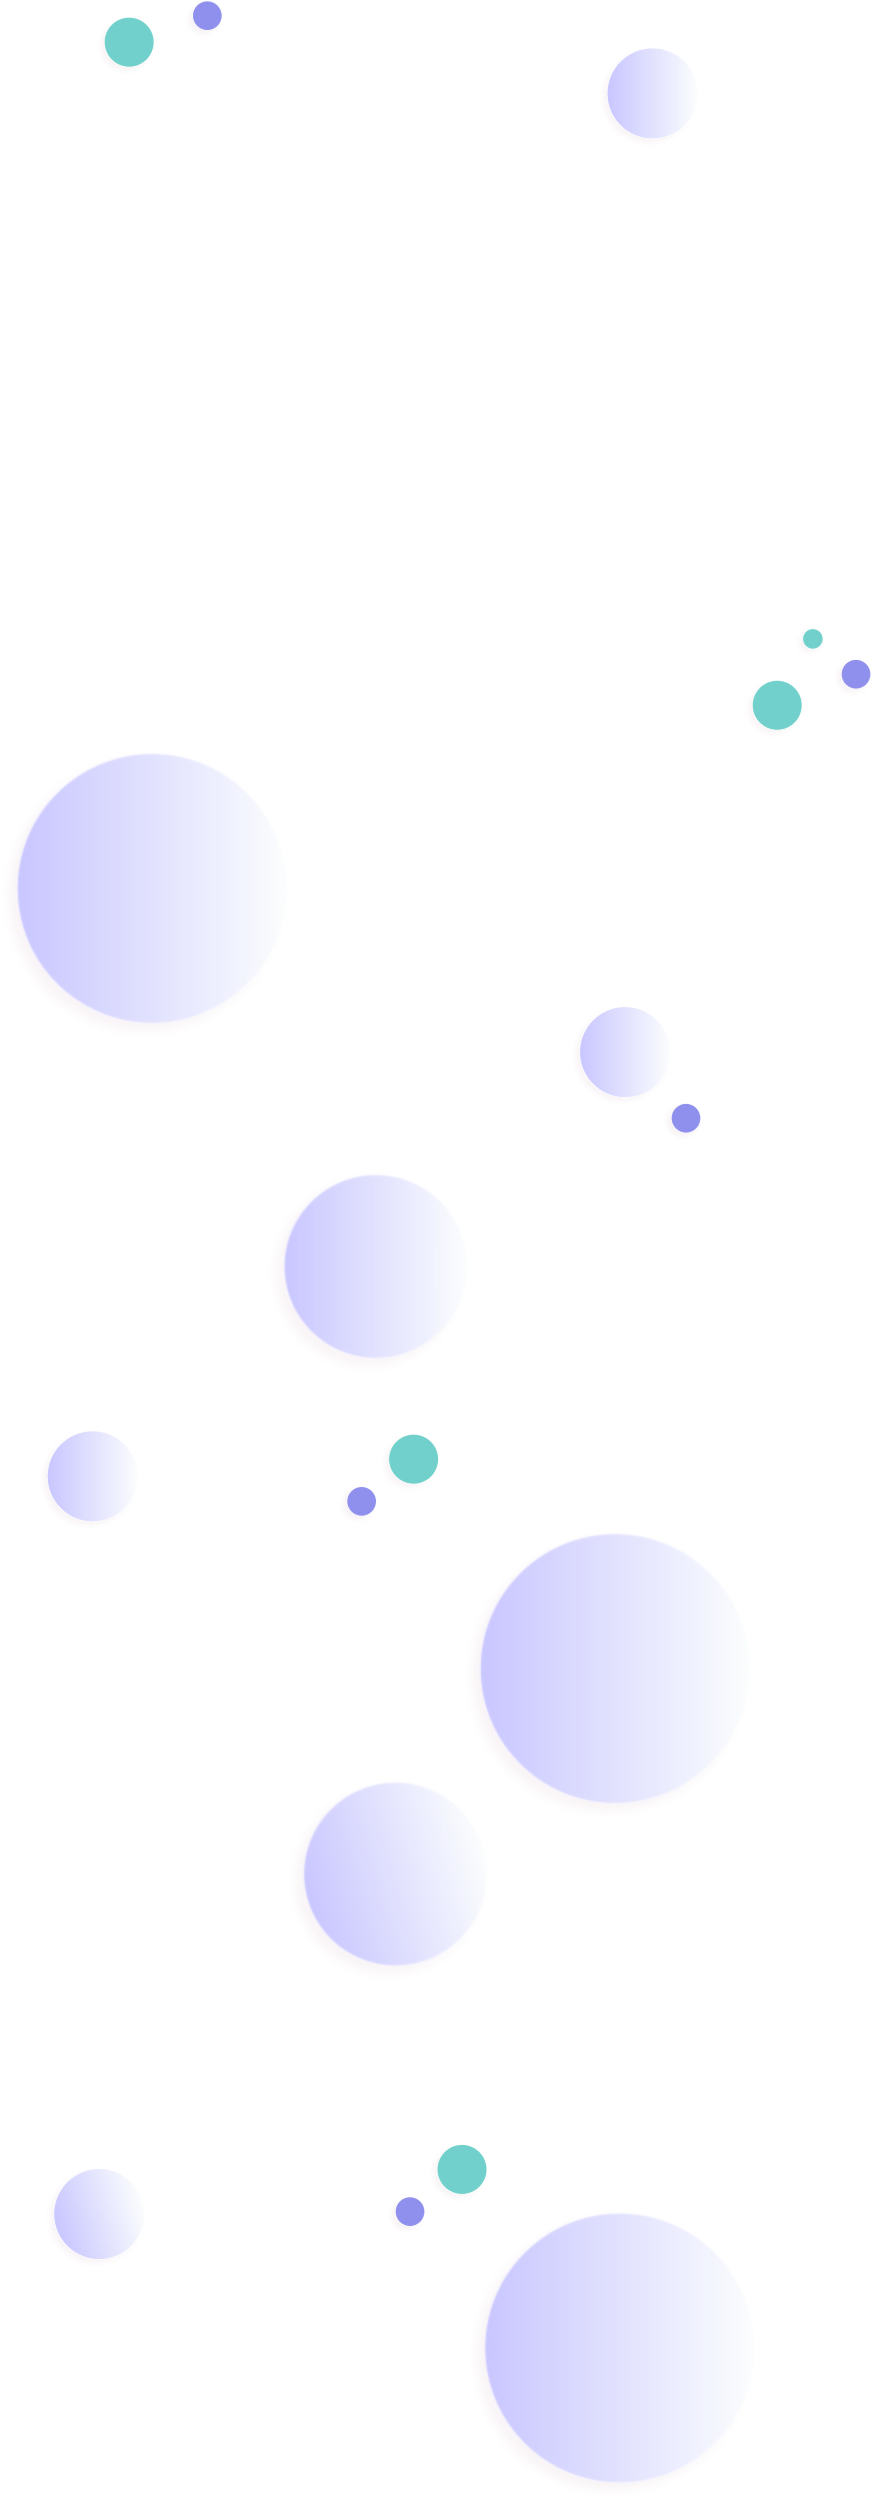
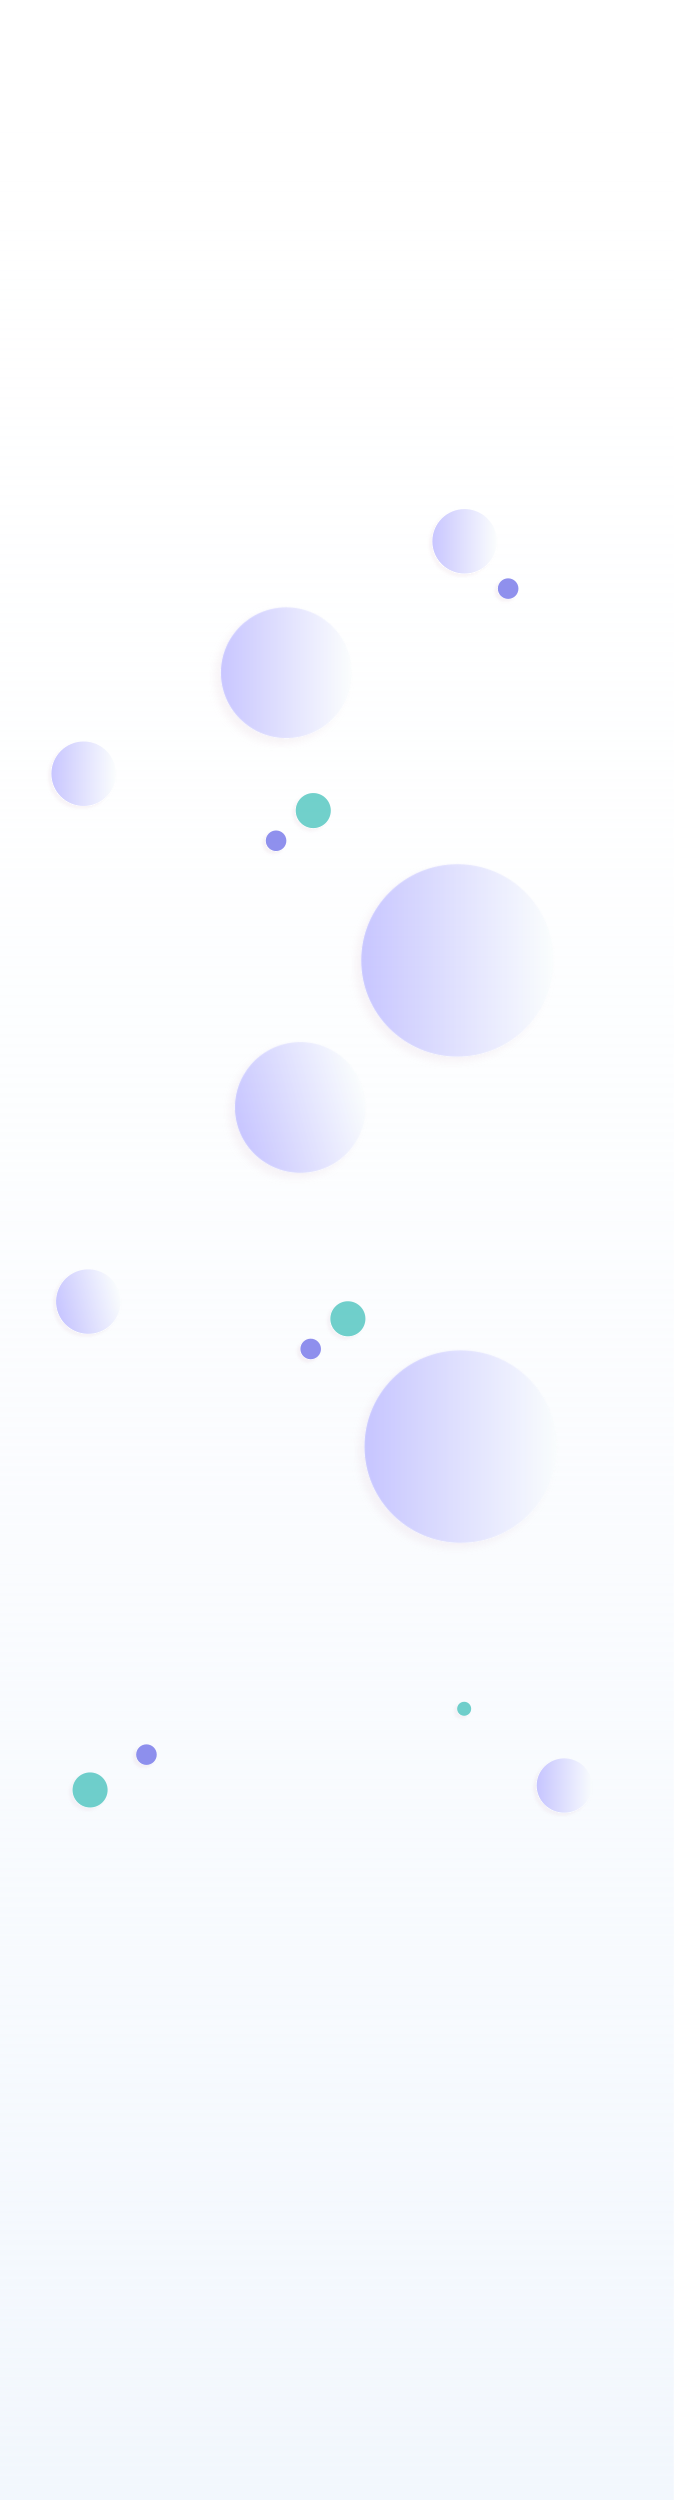
- <svg xmlns="http://www.w3.org/2000/svg" width="1333" height="3823" viewBox="0 0 1333 3823" fill="none">
+ <svg xmlns="http://www.w3.org/2000/svg" width="1440" height="5343" viewBox="0 0 1440 5343" fill="none">
+   <rect width="1440" height="5343" fill="url(#paint0_linear_11107_253678)" />
  <g opacity="0.6" filter="url(#filter0_df_11107_253678)">
-     <circle cx="947.612" cy="3590.61" r="205.612" transform="rotate(-90 947.612 3590.61)" fill="url(#paint0_linear_11107_253678)" />
+     <circle cx="984.612" cy="3091.61" r="205.612" transform="rotate(-90 984.612 3091.61)" fill="url(#paint1_linear_11107_253678)" />
  </g>
  <g opacity="0.7" filter="url(#filter1_df_11107_253678)">
-     <ellipse cx="627" cy="3382" rx="22" ry="22" transform="rotate(-90 627 3382)" fill="#6061E5" />
+     <ellipse cx="664" cy="2883" rx="22" ry="22" transform="rotate(-90 664 2883)" fill="#6061E5" />
  </g>
  <g opacity="0.6" filter="url(#filter2_df_11107_253678)">
-     <circle cx="151.735" cy="3385.74" r="68.897" transform="rotate(-105.419 151.735 3385.74)" fill="url(#paint1_linear_11107_253678)" />
+     <circle cx="188.735" cy="2781.74" r="68.897" transform="rotate(-105.419 188.735 2781.74)" fill="url(#paint2_linear_11107_253678)" />
  </g>
  <g opacity="0.6" filter="url(#filter3_df_11107_253678)">
-     <ellipse cx="706.5" cy="3317.5" rx="37.5" ry="37.5" transform="rotate(-90 706.5 3317.5)" fill="#13B1A8" />
+     <ellipse cx="743.5" cy="2818.5" rx="37.5" ry="37.5" transform="rotate(-90 743.5 2818.5)" fill="#13B1A8" />
  </g>
  <g opacity="0.6" filter="url(#filter4_df_11107_253678)">
-     <circle cx="574.834" cy="1936.71" r="139.715" transform="rotate(-90 574.834 1936.71)" fill="url(#paint2_linear_11107_253678)" />
+     <circle cx="611.834" cy="1437.71" r="139.715" transform="rotate(-90 611.834 1437.71)" fill="url(#paint3_linear_11107_253678)" />
  </g>
  <g opacity="0.6" filter="url(#filter5_df_11107_253678)">
-     <circle cx="940.612" cy="2551.61" r="205.612" transform="rotate(-90 940.612 2551.61)" fill="url(#paint3_linear_11107_253678)" />
-   </g>
-   <g opacity="0.6" filter="url(#filter6_df_11107_253678)">
-     <circle cx="232.612" cy="1358.61" r="205.612" transform="rotate(-90 232.612 1358.61)" fill="url(#paint4_linear_11107_253678)" />
+     <circle cx="977.612" cy="2052.61" r="205.612" transform="rotate(-90 977.612 2052.61)" fill="url(#paint4_linear_11107_253678)" />
+   </g>
+   <g opacity="0.7" filter="url(#filter6_df_11107_253678)">
+     <ellipse cx="590" cy="1796.88" rx="22" ry="22" transform="rotate(-90 590 1796.88)" fill="#6061E5" />
  </g>
  <g opacity="0.7" filter="url(#filter7_df_11107_253678)">
-     <ellipse cx="553" cy="2295.88" rx="22" ry="22" transform="rotate(-90 553 2295.88)" fill="#6061E5" />
-   </g>
-   <g opacity="0.7" filter="url(#filter8_df_11107_253678)">
-     <ellipse cx="1049" cy="1710" rx="22" ry="22" transform="rotate(-90 1049 1710)" fill="#6061E5" />
+     <ellipse cx="1086" cy="1258" rx="22" ry="22" transform="rotate(-90 1086 1258)" fill="#6061E5" />
+   </g>
+   <g opacity="0.6" filter="url(#filter8_df_11107_253678)">
+     <circle cx="178.736" cy="1653.62" r="68.897" transform="rotate(-90 178.736 1653.62)" fill="url(#paint5_linear_11107_253678)" />
  </g>
  <g opacity="0.6" filter="url(#filter9_df_11107_253678)">
-     <circle cx="141.736" cy="2257.62" r="68.897" transform="rotate(-90 141.736 2257.62)" fill="url(#paint5_linear_11107_253678)" />
+     <circle cx="641.833" cy="2366.83" r="139.715" transform="rotate(-105.419 641.833 2366.83)" fill="url(#paint6_linear_11107_253678)" />
  </g>
  <g opacity="0.6" filter="url(#filter10_df_11107_253678)">
-     <circle cx="604.833" cy="2865.83" r="139.715" transform="rotate(-105.419 604.833 2865.83)" fill="url(#paint6_linear_11107_253678)" />
+     <ellipse cx="669.5" cy="1732.38" rx="37.5" ry="37.5" transform="rotate(-90 669.5 1732.38)" fill="#13B1A8" />
  </g>
  <g opacity="0.6" filter="url(#filter11_df_11107_253678)">
-     <ellipse cx="632.5" cy="2231.38" rx="37.5" ry="37.5" transform="rotate(-90 632.5 2231.38)" fill="#13B1A8" />
+     <circle cx="992.897" cy="1156.9" r="68.897" transform="rotate(-90 992.897 1156.9)" fill="url(#paint7_linear_11107_253678)" />
  </g>
  <g opacity="0.7" filter="url(#filter12_df_11107_253678)">
-     <ellipse cx="317" cy="24" rx="22" ry="22" transform="rotate(-90 317 24)" fill="#6061E5" />
+     <ellipse cx="313" cy="3750" rx="22" ry="22" transform="rotate(-90 313 3750)" fill="#6061E5" />
  </g>
  <g opacity="0.6" filter="url(#filter13_df_11107_253678)">
-     <circle cx="997.897" cy="142.897" r="68.897" transform="rotate(-90 997.897 142.897)" fill="url(#paint7_linear_11107_253678)" />
+     <ellipse cx="192.5" cy="3825.5" rx="37.5" ry="37.5" transform="rotate(-90 192.5 3825.5)" fill="#13B1A8" />
  </g>
  <g opacity="0.6" filter="url(#filter14_df_11107_253678)">
-     <circle cx="955.897" cy="1608.9" r="68.897" transform="rotate(-90 955.897 1608.9)" fill="url(#paint8_linear_11107_253678)" />
+     <ellipse cx="1206" cy="3816" rx="58" ry="59" transform="rotate(-90 1206 3816)" fill="url(#paint8_linear_11107_253678)" />
  </g>
  <g opacity="0.6" filter="url(#filter15_df_11107_253678)">
-     <ellipse cx="197.5" cy="64.5" rx="37.5" ry="37.5" transform="rotate(-90 197.5 64.5)" fill="#13B1A8" />
-   </g>
-   <g opacity="0.7" filter="url(#filter16_df_11107_253678)">
-     <ellipse cx="1309" cy="1031" rx="22" ry="22" transform="rotate(-90 1309 1031)" fill="#6061E5" />
-   </g>
-   <g opacity="0.6" filter="url(#filter17_df_11107_253678)">
-     <ellipse cx="1188.5" cy="1078.5" rx="37.5" ry="37.5" transform="rotate(-90 1188.5 1078.5)" fill="#13B1A8" />
-   </g>
-   <g opacity="0.6" filter="url(#filter18_df_11107_253678)">
-     <ellipse cx="1243" cy="977" rx="15" ry="15" transform="rotate(-90 1243 977)" fill="#13B1A8" />
+     <ellipse cx="992" cy="3652" rx="15" ry="15" transform="rotate(-90 992 3652)" fill="#13B1A8" />
  </g>
  <defs>
-     <filter id="filter0_df_11107_253678" x="715" y="3381" width="442.223" height="441.223" filterUnits="userSpaceOnUse" color-interpolation-filters="sRGB">
-       <feFlood flood-opacity="0" result="BackgroundImageFix" />
-       <feColorMatrix in="SourceAlpha" type="matrix" values="0 0 0 0 0 0 0 0 0 0 0 0 0 0 0 0 0 0 127 0" result="hardAlpha" />
-       <feOffset dx="-12" dy="11" />
-       <feGaussianBlur stdDeviation="7.5" />
-       <feComposite in2="hardAlpha" operator="out" />
-       <feColorMatrix type="matrix" values="0 0 0 0 0.808 0 0 0 0 0.659 0 0 0 0 0.737 0 0 0 0.2 0" />
-       <feBlend mode="normal" in2="BackgroundImageFix" result="effect1_dropShadow_11107_253678" />
-       <feBlend mode="normal" in="SourceGraphic" in2="effect1_dropShadow_11107_253678" result="shape" />
-       <feGaussianBlur stdDeviation="2" result="effect2_foregroundBlur_11107_253678" />
-     </filter>
-     <filter id="filter1_df_11107_253678" x="591.686" y="3358.03" width="59.287" height="58.794" filterUnits="userSpaceOnUse" color-interpolation-filters="sRGB">
-       <feFlood flood-opacity="0" result="BackgroundImageFix" />
-       <feColorMatrix in="SourceAlpha" type="matrix" values="0 0 0 0 0 0 0 0 0 0 0 0 0 0 0 0 0 0 127 0" result="hardAlpha" />
-       <feOffset dx="-5.918" dy="5.424" />
-       <feGaussianBlur stdDeviation="3.698" />
-       <feComposite in2="hardAlpha" operator="out" />
-       <feColorMatrix type="matrix" values="0 0 0 0 0.808 0 0 0 0 0.659 0 0 0 0 0.737 0 0 0 0.2 0" />
-       <feBlend mode="normal" in2="BackgroundImageFix" result="effect1_dropShadow_11107_253678" />
-       <feBlend mode="normal" in="SourceGraphic" in2="effect1_dropShadow_11107_253678" result="shape" />
-       <feGaussianBlur stdDeviation="0.986" result="effect2_foregroundBlur_11107_253678" />
-     </filter>
-     <filter id="filter2_df_11107_253678" x="69.507" y="3314.85" width="153.116" height="152.622" filterUnits="userSpaceOnUse" color-interpolation-filters="sRGB">
-       <feFlood flood-opacity="0" result="BackgroundImageFix" />
-       <feColorMatrix in="SourceAlpha" type="matrix" values="0 0 0 0 0 0 0 0 0 0 0 0 0 0 0 0 0 0 127 0" result="hardAlpha" />
-       <feOffset dx="-5.918" dy="5.424" />
-       <feGaussianBlur stdDeviation="3.698" />
-       <feComposite in2="hardAlpha" operator="out" />
-       <feColorMatrix type="matrix" values="0 0 0 0 0.808 0 0 0 0 0.659 0 0 0 0 0.737 0 0 0 0.2 0" />
-       <feBlend mode="normal" in2="BackgroundImageFix" result="effect1_dropShadow_11107_253678" />
-       <feBlend mode="normal" in="SourceGraphic" in2="effect1_dropShadow_11107_253678" result="shape" />
-       <feGaussianBlur stdDeviation="0.986" result="effect2_foregroundBlur_11107_253678" />
-     </filter>
-     <filter id="filter3_df_11107_253678" x="655.686" y="3278.03" width="90.287" height="89.794" filterUnits="userSpaceOnUse" color-interpolation-filters="sRGB">
-       <feFlood flood-opacity="0" result="BackgroundImageFix" />
-       <feColorMatrix in="SourceAlpha" type="matrix" values="0 0 0 0 0 0 0 0 0 0 0 0 0 0 0 0 0 0 127 0" result="hardAlpha" />
-       <feOffset dx="-5.918" dy="5.424" />
-       <feGaussianBlur stdDeviation="3.698" />
-       <feComposite in2="hardAlpha" operator="out" />
-       <feColorMatrix type="matrix" values="0 0 0 0 0.808 0 0 0 0 0.659 0 0 0 0 0.737 0 0 0 0.2 0" />
-       <feBlend mode="normal" in2="BackgroundImageFix" result="effect1_dropShadow_11107_253678" />
-       <feBlend mode="normal" in="SourceGraphic" in2="effect1_dropShadow_11107_253678" result="shape" />
-       <feGaussianBlur stdDeviation="0.986" result="effect2_foregroundBlur_11107_253678" />
-     </filter>
-     <filter id="filter4_df_11107_253678" x="408.119" y="1793" width="310.43" height="309.43" filterUnits="userSpaceOnUse" color-interpolation-filters="sRGB">
-       <feFlood flood-opacity="0" result="BackgroundImageFix" />
-       <feColorMatrix in="SourceAlpha" type="matrix" values="0 0 0 0 0 0 0 0 0 0 0 0 0 0 0 0 0 0 127 0" result="hardAlpha" />
-       <feOffset dx="-12" dy="11" />
-       <feGaussianBlur stdDeviation="7.5" />
-       <feComposite in2="hardAlpha" operator="out" />
-       <feColorMatrix type="matrix" values="0 0 0 0 0.808 0 0 0 0 0.659 0 0 0 0 0.737 0 0 0 0.2 0" />
-       <feBlend mode="normal" in2="BackgroundImageFix" result="effect1_dropShadow_11107_253678" />
-       <feBlend mode="normal" in="SourceGraphic" in2="effect1_dropShadow_11107_253678" result="shape" />
-       <feGaussianBlur stdDeviation="2" result="effect2_foregroundBlur_11107_253678" />
-     </filter>
-     <filter id="filter5_df_11107_253678" x="708" y="2342" width="442.223" height="441.223" filterUnits="userSpaceOnUse" color-interpolation-filters="sRGB">
-       <feFlood flood-opacity="0" result="BackgroundImageFix" />
-       <feColorMatrix in="SourceAlpha" type="matrix" values="0 0 0 0 0 0 0 0 0 0 0 0 0 0 0 0 0 0 127 0" result="hardAlpha" />
-       <feOffset dx="-12" dy="11" />
-       <feGaussianBlur stdDeviation="7.5" />
-       <feComposite in2="hardAlpha" operator="out" />
-       <feColorMatrix type="matrix" values="0 0 0 0 0.808 0 0 0 0 0.659 0 0 0 0 0.737 0 0 0 0.2 0" />
-       <feBlend mode="normal" in2="BackgroundImageFix" result="effect1_dropShadow_11107_253678" />
-       <feBlend mode="normal" in="SourceGraphic" in2="effect1_dropShadow_11107_253678" result="shape" />
-       <feGaussianBlur stdDeviation="2" result="effect2_foregroundBlur_11107_253678" />
-     </filter>
-     <filter id="filter6_df_11107_253678" x="0" y="1149" width="442.223" height="441.223" filterUnits="userSpaceOnUse" color-interpolation-filters="sRGB">
-       <feFlood flood-opacity="0" result="BackgroundImageFix" />
-       <feColorMatrix in="SourceAlpha" type="matrix" values="0 0 0 0 0 0 0 0 0 0 0 0 0 0 0 0 0 0 127 0" result="hardAlpha" />
-       <feOffset dx="-12" dy="11" />
-       <feGaussianBlur stdDeviation="7.5" />
-       <feComposite in2="hardAlpha" operator="out" />
-       <feColorMatrix type="matrix" values="0 0 0 0 0.808 0 0 0 0 0.659 0 0 0 0 0.737 0 0 0 0.2 0" />
-       <feBlend mode="normal" in2="BackgroundImageFix" result="effect1_dropShadow_11107_253678" />
-       <feBlend mode="normal" in="SourceGraphic" in2="effect1_dropShadow_11107_253678" result="shape" />
-       <feGaussianBlur stdDeviation="2" result="effect2_foregroundBlur_11107_253678" />
-     </filter>
-     <filter id="filter7_df_11107_253678" x="517.686" y="2271.91" width="59.287" height="58.794" filterUnits="userSpaceOnUse" color-interpolation-filters="sRGB">
-       <feFlood flood-opacity="0" result="BackgroundImageFix" />
-       <feColorMatrix in="SourceAlpha" type="matrix" values="0 0 0 0 0 0 0 0 0 0 0 0 0 0 0 0 0 0 127 0" result="hardAlpha" />
-       <feOffset dx="-5.918" dy="5.424" />
-       <feGaussianBlur stdDeviation="3.698" />
-       <feComposite in2="hardAlpha" operator="out" />
-       <feColorMatrix type="matrix" values="0 0 0 0 0.808 0 0 0 0 0.659 0 0 0 0 0.737 0 0 0 0.2 0" />
-       <feBlend mode="normal" in2="BackgroundImageFix" result="effect1_dropShadow_11107_253678" />
-       <feBlend mode="normal" in="SourceGraphic" in2="effect1_dropShadow_11107_253678" result="shape" />
-       <feGaussianBlur stdDeviation="0.986" result="effect2_foregroundBlur_11107_253678" />
-     </filter>
-     <filter id="filter8_df_11107_253678" x="1013.69" y="1686.03" width="59.287" height="58.794" filterUnits="userSpaceOnUse" color-interpolation-filters="sRGB">
-       <feFlood flood-opacity="0" result="BackgroundImageFix" />
-       <feColorMatrix in="SourceAlpha" type="matrix" values="0 0 0 0 0 0 0 0 0 0 0 0 0 0 0 0 0 0 127 0" result="hardAlpha" />
-       <feOffset dx="-5.918" dy="5.424" />
-       <feGaussianBlur stdDeviation="3.698" />
-       <feComposite in2="hardAlpha" operator="out" />
-       <feColorMatrix type="matrix" values="0 0 0 0 0.808 0 0 0 0 0.659 0 0 0 0 0.737 0 0 0 0.2 0" />
-       <feBlend mode="normal" in2="BackgroundImageFix" result="effect1_dropShadow_11107_253678" />
-       <feBlend mode="normal" in="SourceGraphic" in2="effect1_dropShadow_11107_253678" result="shape" />
-       <feGaussianBlur stdDeviation="0.986" result="effect2_foregroundBlur_11107_253678" />
-     </filter>
-     <filter id="filter9_df_11107_253678" x="59.525" y="2186.75" width="153.081" height="152.588" filterUnits="userSpaceOnUse" color-interpolation-filters="sRGB">
-       <feFlood flood-opacity="0" result="BackgroundImageFix" />
-       <feColorMatrix in="SourceAlpha" type="matrix" values="0 0 0 0 0 0 0 0 0 0 0 0 0 0 0 0 0 0 127 0" result="hardAlpha" />
-       <feOffset dx="-5.918" dy="5.424" />
-       <feGaussianBlur stdDeviation="3.698" />
-       <feComposite in2="hardAlpha" operator="out" />
-       <feColorMatrix type="matrix" values="0 0 0 0 0.808 0 0 0 0 0.659 0 0 0 0 0.737 0 0 0 0.2 0" />
-       <feBlend mode="normal" in2="BackgroundImageFix" result="effect1_dropShadow_11107_253678" />
-       <feBlend mode="normal" in="SourceGraphic" in2="effect1_dropShadow_11107_253678" result="shape" />
-       <feGaussianBlur stdDeviation="0.986" result="effect2_foregroundBlur_11107_253678" />
-     </filter>
-     <filter id="filter10_df_11107_253678" x="438.083" y="2722.08" width="310.5" height="309.5" filterUnits="userSpaceOnUse" color-interpolation-filters="sRGB">
-       <feFlood flood-opacity="0" result="BackgroundImageFix" />
-       <feColorMatrix in="SourceAlpha" type="matrix" values="0 0 0 0 0 0 0 0 0 0 0 0 0 0 0 0 0 0 127 0" result="hardAlpha" />
-       <feOffset dx="-12" dy="11" />
-       <feGaussianBlur stdDeviation="7.5" />
-       <feComposite in2="hardAlpha" operator="out" />
-       <feColorMatrix type="matrix" values="0 0 0 0 0.808 0 0 0 0 0.659 0 0 0 0 0.737 0 0 0 0.2 0" />
-       <feBlend mode="normal" in2="BackgroundImageFix" result="effect1_dropShadow_11107_253678" />
-       <feBlend mode="normal" in="SourceGraphic" in2="effect1_dropShadow_11107_253678" result="shape" />
-       <feGaussianBlur stdDeviation="2" result="effect2_foregroundBlur_11107_253678" />
-     </filter>
-     <filter id="filter11_df_11107_253678" x="581.686" y="2191.91" width="90.287" height="89.794" filterUnits="userSpaceOnUse" color-interpolation-filters="sRGB">
-       <feFlood flood-opacity="0" result="BackgroundImageFix" />
-       <feColorMatrix in="SourceAlpha" type="matrix" values="0 0 0 0 0 0 0 0 0 0 0 0 0 0 0 0 0 0 127 0" result="hardAlpha" />
-       <feOffset dx="-5.918" dy="5.424" />
-       <feGaussianBlur stdDeviation="3.698" />
-       <feComposite in2="hardAlpha" operator="out" />
-       <feColorMatrix type="matrix" values="0 0 0 0 0.808 0 0 0 0 0.659 0 0 0 0 0.737 0 0 0 0.2 0" />
-       <feBlend mode="normal" in2="BackgroundImageFix" result="effect1_dropShadow_11107_253678" />
-       <feBlend mode="normal" in="SourceGraphic" in2="effect1_dropShadow_11107_253678" result="shape" />
-       <feGaussianBlur stdDeviation="0.986" result="effect2_foregroundBlur_11107_253678" />
-     </filter>
-     <filter id="filter12_df_11107_253678" x="281.686" y="0.027" width="59.287" height="58.794" filterUnits="userSpaceOnUse" color-interpolation-filters="sRGB">
-       <feFlood flood-opacity="0" result="BackgroundImageFix" />
-       <feColorMatrix in="SourceAlpha" type="matrix" values="0 0 0 0 0 0 0 0 0 0 0 0 0 0 0 0 0 0 127 0" result="hardAlpha" />
-       <feOffset dx="-5.918" dy="5.424" />
-       <feGaussianBlur stdDeviation="3.698" />
-       <feComposite in2="hardAlpha" operator="out" />
-       <feColorMatrix type="matrix" values="0 0 0 0 0.808 0 0 0 0 0.659 0 0 0 0 0.737 0 0 0 0.2 0" />
-       <feBlend mode="normal" in2="BackgroundImageFix" result="effect1_dropShadow_11107_253678" />
-       <feBlend mode="normal" in="SourceGraphic" in2="effect1_dropShadow_11107_253678" result="shape" />
-       <feGaussianBlur stdDeviation="0.986" result="effect2_foregroundBlur_11107_253678" />
-     </filter>
-     <filter id="filter13_df_11107_253678" x="915.686" y="72.028" width="153.081" height="152.588" filterUnits="userSpaceOnUse" color-interpolation-filters="sRGB">
-       <feFlood flood-opacity="0" result="BackgroundImageFix" />
-       <feColorMatrix in="SourceAlpha" type="matrix" values="0 0 0 0 0 0 0 0 0 0 0 0 0 0 0 0 0 0 127 0" result="hardAlpha" />
-       <feOffset dx="-5.918" dy="5.424" />
-       <feGaussianBlur stdDeviation="3.698" />
-       <feComposite in2="hardAlpha" operator="out" />
-       <feColorMatrix type="matrix" values="0 0 0 0 0.808 0 0 0 0 0.659 0 0 0 0 0.737 0 0 0 0.2 0" />
-       <feBlend mode="normal" in2="BackgroundImageFix" result="effect1_dropShadow_11107_253678" />
-       <feBlend mode="normal" in="SourceGraphic" in2="effect1_dropShadow_11107_253678" result="shape" />
-       <feGaussianBlur stdDeviation="0.986" result="effect2_foregroundBlur_11107_253678" />
-     </filter>
-     <filter id="filter14_df_11107_253678" x="873.686" y="1538.03" width="153.081" height="152.588" filterUnits="userSpaceOnUse" color-interpolation-filters="sRGB">
-       <feFlood flood-opacity="0" result="BackgroundImageFix" />
-       <feColorMatrix in="SourceAlpha" type="matrix" values="0 0 0 0 0 0 0 0 0 0 0 0 0 0 0 0 0 0 127 0" result="hardAlpha" />
-       <feOffset dx="-5.918" dy="5.424" />
-       <feGaussianBlur stdDeviation="3.698" />
-       <feComposite in2="hardAlpha" operator="out" />
-       <feColorMatrix type="matrix" values="0 0 0 0 0.808 0 0 0 0 0.659 0 0 0 0 0.737 0 0 0 0.2 0" />
-       <feBlend mode="normal" in2="BackgroundImageFix" result="effect1_dropShadow_11107_253678" />
-       <feBlend mode="normal" in="SourceGraphic" in2="effect1_dropShadow_11107_253678" result="shape" />
-       <feGaussianBlur stdDeviation="0.986" result="effect2_foregroundBlur_11107_253678" />
-     </filter>
-     <filter id="filter15_df_11107_253678" x="146.686" y="25.027" width="90.287" height="89.794" filterUnits="userSpaceOnUse" color-interpolation-filters="sRGB">
-       <feFlood flood-opacity="0" result="BackgroundImageFix" />
-       <feColorMatrix in="SourceAlpha" type="matrix" values="0 0 0 0 0 0 0 0 0 0 0 0 0 0 0 0 0 0 127 0" result="hardAlpha" />
-       <feOffset dx="-5.918" dy="5.424" />
-       <feGaussianBlur stdDeviation="3.698" />
-       <feComposite in2="hardAlpha" operator="out" />
-       <feColorMatrix type="matrix" values="0 0 0 0 0.808 0 0 0 0 0.659 0 0 0 0 0.737 0 0 0 0.2 0" />
-       <feBlend mode="normal" in2="BackgroundImageFix" result="effect1_dropShadow_11107_253678" />
-       <feBlend mode="normal" in="SourceGraphic" in2="effect1_dropShadow_11107_253678" result="shape" />
-       <feGaussianBlur stdDeviation="0.986" result="effect2_foregroundBlur_11107_253678" />
-     </filter>
-     <filter id="filter16_df_11107_253678" x="1273.69" y="1007.03" width="59.287" height="58.794" filterUnits="userSpaceOnUse" color-interpolation-filters="sRGB">
-       <feFlood flood-opacity="0" result="BackgroundImageFix" />
-       <feColorMatrix in="SourceAlpha" type="matrix" values="0 0 0 0 0 0 0 0 0 0 0 0 0 0 0 0 0 0 127 0" result="hardAlpha" />
-       <feOffset dx="-5.918" dy="5.424" />
-       <feGaussianBlur stdDeviation="3.698" />
-       <feComposite in2="hardAlpha" operator="out" />
-       <feColorMatrix type="matrix" values="0 0 0 0 0.808 0 0 0 0 0.659 0 0 0 0 0.737 0 0 0 0.2 0" />
-       <feBlend mode="normal" in2="BackgroundImageFix" result="effect1_dropShadow_11107_253678" />
-       <feBlend mode="normal" in="SourceGraphic" in2="effect1_dropShadow_11107_253678" result="shape" />
-       <feGaussianBlur stdDeviation="0.986" result="effect2_foregroundBlur_11107_253678" />
-     </filter>
-     <filter id="filter17_df_11107_253678" x="1137.69" y="1039.03" width="90.287" height="89.794" filterUnits="userSpaceOnUse" color-interpolation-filters="sRGB">
-       <feFlood flood-opacity="0" result="BackgroundImageFix" />
-       <feColorMatrix in="SourceAlpha" type="matrix" values="0 0 0 0 0 0 0 0 0 0 0 0 0 0 0 0 0 0 127 0" result="hardAlpha" />
-       <feOffset dx="-5.918" dy="5.424" />
-       <feGaussianBlur stdDeviation="3.698" />
-       <feComposite in2="hardAlpha" operator="out" />
-       <feColorMatrix type="matrix" values="0 0 0 0 0.808 0 0 0 0 0.659 0 0 0 0 0.737 0 0 0 0.2 0" />
-       <feBlend mode="normal" in2="BackgroundImageFix" result="effect1_dropShadow_11107_253678" />
-       <feBlend mode="normal" in="SourceGraphic" in2="effect1_dropShadow_11107_253678" result="shape" />
-       <feGaussianBlur stdDeviation="0.986" result="effect2_foregroundBlur_11107_253678" />
-     </filter>
-     <filter id="filter18_df_11107_253678" x="1214.69" y="960.027" width="45.287" height="44.794" filterUnits="userSpaceOnUse" color-interpolation-filters="sRGB">
-       <feFlood flood-opacity="0" result="BackgroundImageFix" />
-       <feColorMatrix in="SourceAlpha" type="matrix" values="0 0 0 0 0 0 0 0 0 0 0 0 0 0 0 0 0 0 127 0" result="hardAlpha" />
-       <feOffset dx="-5.918" dy="5.424" />
-       <feGaussianBlur stdDeviation="3.698" />
-       <feComposite in2="hardAlpha" operator="out" />
-       <feColorMatrix type="matrix" values="0 0 0 0 0.808 0 0 0 0 0.659 0 0 0 0 0.737 0 0 0 0.2 0" />
-       <feBlend mode="normal" in2="BackgroundImageFix" result="effect1_dropShadow_11107_253678" />
-       <feBlend mode="normal" in="SourceGraphic" in2="effect1_dropShadow_11107_253678" result="shape" />
-       <feGaussianBlur stdDeviation="0.986" result="effect2_foregroundBlur_11107_253678" />
-     </filter>
-     <linearGradient id="paint0_linear_11107_253678" x1="947.612" y1="3385" x2="947.612" y2="3796.22" gradientUnits="userSpaceOnUse">
-       <stop stop-color="#A4A0FF" />
-       <stop offset="1" stop-color="#F8FCFC" />
-     </linearGradient>
-     <linearGradient id="paint1_linear_11107_253678" x1="151.735" y1="3316.84" x2="151.735" y2="3454.63" gradientUnits="userSpaceOnUse">
-       <stop stop-color="#A4A0FF" />
-       <stop offset="1" stop-color="#F8FCFC" />
-     </linearGradient>
-     <linearGradient id="paint2_linear_11107_253678" x1="574.834" y1="1797" x2="574.834" y2="2076.43" gradientUnits="userSpaceOnUse">
-       <stop stop-color="#A4A0FF" />
-       <stop offset="1" stop-color="#F8FCFC" />
-     </linearGradient>
-     <linearGradient id="paint3_linear_11107_253678" x1="940.612" y1="2346" x2="940.612" y2="2757.22" gradientUnits="userSpaceOnUse">
-       <stop stop-color="#A4A0FF" />
-       <stop offset="1" stop-color="#F8FCFC" />
-     </linearGradient>
-     <linearGradient id="paint4_linear_11107_253678" x1="232.612" y1="1153" x2="232.612" y2="1564.22" gradientUnits="userSpaceOnUse">
-       <stop stop-color="#A4A0FF" />
-       <stop offset="1" stop-color="#F8FCFC" />
-     </linearGradient>
-     <linearGradient id="paint5_linear_11107_253678" x1="141.736" y1="2188.72" x2="141.736" y2="2326.51" gradientUnits="userSpaceOnUse">
-       <stop stop-color="#A4A0FF" />
-       <stop offset="1" stop-color="#F8FCFC" />
-     </linearGradient>
-     <linearGradient id="paint6_linear_11107_253678" x1="604.833" y1="2726.12" x2="604.833" y2="3005.55" gradientUnits="userSpaceOnUse">
-       <stop stop-color="#A4A0FF" />
-       <stop offset="1" stop-color="#F8FCFC" />
-     </linearGradient>
-     <linearGradient id="paint7_linear_11107_253678" x1="997.897" y1="74" x2="997.897" y2="211.794" gradientUnits="userSpaceOnUse">
-       <stop stop-color="#A4A0FF" />
-       <stop offset="1" stop-color="#F8FCFC" />
-     </linearGradient>
-     <linearGradient id="paint8_linear_11107_253678" x1="955.897" y1="1540" x2="955.897" y2="1677.79" gradientUnits="userSpaceOnUse">
+     <filter id="filter0_df_11107_253678" x="752" y="2882" width="442.223" height="441.223" filterUnits="userSpaceOnUse" color-interpolation-filters="sRGB">
+       <feFlood flood-opacity="0" result="BackgroundImageFix" />
+       <feColorMatrix in="SourceAlpha" type="matrix" values="0 0 0 0 0 0 0 0 0 0 0 0 0 0 0 0 0 0 127 0" result="hardAlpha" />
+       <feOffset dx="-12" dy="11" />
+       <feGaussianBlur stdDeviation="7.5" />
+       <feComposite in2="hardAlpha" operator="out" />
+       <feColorMatrix type="matrix" values="0 0 0 0 0.808 0 0 0 0 0.659 0 0 0 0 0.737 0 0 0 0.2 0" />
+       <feBlend mode="normal" in2="BackgroundImageFix" result="effect1_dropShadow_11107_253678" />
+       <feBlend mode="normal" in="SourceGraphic" in2="effect1_dropShadow_11107_253678" result="shape" />
+       <feGaussianBlur stdDeviation="2" result="effect2_foregroundBlur_11107_253678" />
+     </filter>
+     <filter id="filter1_df_11107_253678" x="628.686" y="2859.03" width="59.287" height="58.794" filterUnits="userSpaceOnUse" color-interpolation-filters="sRGB">
+       <feFlood flood-opacity="0" result="BackgroundImageFix" />
+       <feColorMatrix in="SourceAlpha" type="matrix" values="0 0 0 0 0 0 0 0 0 0 0 0 0 0 0 0 0 0 127 0" result="hardAlpha" />
+       <feOffset dx="-5.918" dy="5.424" />
+       <feGaussianBlur stdDeviation="3.698" />
+       <feComposite in2="hardAlpha" operator="out" />
+       <feColorMatrix type="matrix" values="0 0 0 0 0.808 0 0 0 0 0.659 0 0 0 0 0.737 0 0 0 0.2 0" />
+       <feBlend mode="normal" in2="BackgroundImageFix" result="effect1_dropShadow_11107_253678" />
+       <feBlend mode="normal" in="SourceGraphic" in2="effect1_dropShadow_11107_253678" result="shape" />
+       <feGaussianBlur stdDeviation="0.986" result="effect2_foregroundBlur_11107_253678" />
+     </filter>
+     <filter id="filter2_df_11107_253678" x="106.507" y="2710.85" width="153.116" height="152.623" filterUnits="userSpaceOnUse" color-interpolation-filters="sRGB">
+       <feFlood flood-opacity="0" result="BackgroundImageFix" />
+       <feColorMatrix in="SourceAlpha" type="matrix" values="0 0 0 0 0 0 0 0 0 0 0 0 0 0 0 0 0 0 127 0" result="hardAlpha" />
+       <feOffset dx="-5.918" dy="5.424" />
+       <feGaussianBlur stdDeviation="3.698" />
+       <feComposite in2="hardAlpha" operator="out" />
+       <feColorMatrix type="matrix" values="0 0 0 0 0.808 0 0 0 0 0.659 0 0 0 0 0.737 0 0 0 0.2 0" />
+       <feBlend mode="normal" in2="BackgroundImageFix" result="effect1_dropShadow_11107_253678" />
+       <feBlend mode="normal" in="SourceGraphic" in2="effect1_dropShadow_11107_253678" result="shape" />
+       <feGaussianBlur stdDeviation="0.986" result="effect2_foregroundBlur_11107_253678" />
+     </filter>
+     <filter id="filter3_df_11107_253678" x="692.686" y="2779.03" width="90.287" height="89.794" filterUnits="userSpaceOnUse" color-interpolation-filters="sRGB">
+       <feFlood flood-opacity="0" result="BackgroundImageFix" />
+       <feColorMatrix in="SourceAlpha" type="matrix" values="0 0 0 0 0 0 0 0 0 0 0 0 0 0 0 0 0 0 127 0" result="hardAlpha" />
+       <feOffset dx="-5.918" dy="5.424" />
+       <feGaussianBlur stdDeviation="3.698" />
+       <feComposite in2="hardAlpha" operator="out" />
+       <feColorMatrix type="matrix" values="0 0 0 0 0.808 0 0 0 0 0.659 0 0 0 0 0.737 0 0 0 0.2 0" />
+       <feBlend mode="normal" in2="BackgroundImageFix" result="effect1_dropShadow_11107_253678" />
+       <feBlend mode="normal" in="SourceGraphic" in2="effect1_dropShadow_11107_253678" result="shape" />
+       <feGaussianBlur stdDeviation="0.986" result="effect2_foregroundBlur_11107_253678" />
+     </filter>
+     <filter id="filter4_df_11107_253678" x="445.119" y="1294" width="310.43" height="309.43" filterUnits="userSpaceOnUse" color-interpolation-filters="sRGB">
+       <feFlood flood-opacity="0" result="BackgroundImageFix" />
+       <feColorMatrix in="SourceAlpha" type="matrix" values="0 0 0 0 0 0 0 0 0 0 0 0 0 0 0 0 0 0 127 0" result="hardAlpha" />
+       <feOffset dx="-12" dy="11" />
+       <feGaussianBlur stdDeviation="7.5" />
+       <feComposite in2="hardAlpha" operator="out" />
+       <feColorMatrix type="matrix" values="0 0 0 0 0.808 0 0 0 0 0.659 0 0 0 0 0.737 0 0 0 0.2 0" />
+       <feBlend mode="normal" in2="BackgroundImageFix" result="effect1_dropShadow_11107_253678" />
+       <feBlend mode="normal" in="SourceGraphic" in2="effect1_dropShadow_11107_253678" result="shape" />
+       <feGaussianBlur stdDeviation="2" result="effect2_foregroundBlur_11107_253678" />
+     </filter>
+     <filter id="filter5_df_11107_253678" x="745" y="1843" width="442.223" height="441.223" filterUnits="userSpaceOnUse" color-interpolation-filters="sRGB">
+       <feFlood flood-opacity="0" result="BackgroundImageFix" />
+       <feColorMatrix in="SourceAlpha" type="matrix" values="0 0 0 0 0 0 0 0 0 0 0 0 0 0 0 0 0 0 127 0" result="hardAlpha" />
+       <feOffset dx="-12" dy="11" />
+       <feGaussianBlur stdDeviation="7.5" />
+       <feComposite in2="hardAlpha" operator="out" />
+       <feColorMatrix type="matrix" values="0 0 0 0 0.808 0 0 0 0 0.659 0 0 0 0 0.737 0 0 0 0.2 0" />
+       <feBlend mode="normal" in2="BackgroundImageFix" result="effect1_dropShadow_11107_253678" />
+       <feBlend mode="normal" in="SourceGraphic" in2="effect1_dropShadow_11107_253678" result="shape" />
+       <feGaussianBlur stdDeviation="2" result="effect2_foregroundBlur_11107_253678" />
+     </filter>
+     <filter id="filter6_df_11107_253678" x="554.686" y="1772.91" width="59.287" height="58.794" filterUnits="userSpaceOnUse" color-interpolation-filters="sRGB">
+       <feFlood flood-opacity="0" result="BackgroundImageFix" />
+       <feColorMatrix in="SourceAlpha" type="matrix" values="0 0 0 0 0 0 0 0 0 0 0 0 0 0 0 0 0 0 127 0" result="hardAlpha" />
+       <feOffset dx="-5.918" dy="5.424" />
+       <feGaussianBlur stdDeviation="3.698" />
+       <feComposite in2="hardAlpha" operator="out" />
+       <feColorMatrix type="matrix" values="0 0 0 0 0.808 0 0 0 0 0.659 0 0 0 0 0.737 0 0 0 0.2 0" />
+       <feBlend mode="normal" in2="BackgroundImageFix" result="effect1_dropShadow_11107_253678" />
+       <feBlend mode="normal" in="SourceGraphic" in2="effect1_dropShadow_11107_253678" result="shape" />
+       <feGaussianBlur stdDeviation="0.986" result="effect2_foregroundBlur_11107_253678" />
+     </filter>
+     <filter id="filter7_df_11107_253678" x="1050.69" y="1234.03" width="59.287" height="58.794" filterUnits="userSpaceOnUse" color-interpolation-filters="sRGB">
+       <feFlood flood-opacity="0" result="BackgroundImageFix" />
+       <feColorMatrix in="SourceAlpha" type="matrix" values="0 0 0 0 0 0 0 0 0 0 0 0 0 0 0 0 0 0 127 0" result="hardAlpha" />
+       <feOffset dx="-5.918" dy="5.424" />
+       <feGaussianBlur stdDeviation="3.698" />
+       <feComposite in2="hardAlpha" operator="out" />
+       <feColorMatrix type="matrix" values="0 0 0 0 0.808 0 0 0 0 0.659 0 0 0 0 0.737 0 0 0 0.2 0" />
+       <feBlend mode="normal" in2="BackgroundImageFix" result="effect1_dropShadow_11107_253678" />
+       <feBlend mode="normal" in="SourceGraphic" in2="effect1_dropShadow_11107_253678" result="shape" />
+       <feGaussianBlur stdDeviation="0.986" result="effect2_foregroundBlur_11107_253678" />
+     </filter>
+     <filter id="filter8_df_11107_253678" x="96.525" y="1582.75" width="153.081" height="152.588" filterUnits="userSpaceOnUse" color-interpolation-filters="sRGB">
+       <feFlood flood-opacity="0" result="BackgroundImageFix" />
+       <feColorMatrix in="SourceAlpha" type="matrix" values="0 0 0 0 0 0 0 0 0 0 0 0 0 0 0 0 0 0 127 0" result="hardAlpha" />
+       <feOffset dx="-5.918" dy="5.424" />
+       <feGaussianBlur stdDeviation="3.698" />
+       <feComposite in2="hardAlpha" operator="out" />
+       <feColorMatrix type="matrix" values="0 0 0 0 0.808 0 0 0 0 0.659 0 0 0 0 0.737 0 0 0 0.2 0" />
+       <feBlend mode="normal" in2="BackgroundImageFix" result="effect1_dropShadow_11107_253678" />
+       <feBlend mode="normal" in="SourceGraphic" in2="effect1_dropShadow_11107_253678" result="shape" />
+       <feGaussianBlur stdDeviation="0.986" result="effect2_foregroundBlur_11107_253678" />
+     </filter>
+     <filter id="filter9_df_11107_253678" x="475.083" y="2223.08" width="310.5" height="309.5" filterUnits="userSpaceOnUse" color-interpolation-filters="sRGB">
+       <feFlood flood-opacity="0" result="BackgroundImageFix" />
+       <feColorMatrix in="SourceAlpha" type="matrix" values="0 0 0 0 0 0 0 0 0 0 0 0 0 0 0 0 0 0 127 0" result="hardAlpha" />
+       <feOffset dx="-12" dy="11" />
+       <feGaussianBlur stdDeviation="7.5" />
+       <feComposite in2="hardAlpha" operator="out" />
+       <feColorMatrix type="matrix" values="0 0 0 0 0.808 0 0 0 0 0.659 0 0 0 0 0.737 0 0 0 0.2 0" />
+       <feBlend mode="normal" in2="BackgroundImageFix" result="effect1_dropShadow_11107_253678" />
+       <feBlend mode="normal" in="SourceGraphic" in2="effect1_dropShadow_11107_253678" result="shape" />
+       <feGaussianBlur stdDeviation="2" result="effect2_foregroundBlur_11107_253678" />
+     </filter>
+     <filter id="filter10_df_11107_253678" x="618.686" y="1692.91" width="90.287" height="89.794" filterUnits="userSpaceOnUse" color-interpolation-filters="sRGB">
+       <feFlood flood-opacity="0" result="BackgroundImageFix" />
+       <feColorMatrix in="SourceAlpha" type="matrix" values="0 0 0 0 0 0 0 0 0 0 0 0 0 0 0 0 0 0 127 0" result="hardAlpha" />
+       <feOffset dx="-5.918" dy="5.424" />
+       <feGaussianBlur stdDeviation="3.698" />
+       <feComposite in2="hardAlpha" operator="out" />
+       <feColorMatrix type="matrix" values="0 0 0 0 0.808 0 0 0 0 0.659 0 0 0 0 0.737 0 0 0 0.2 0" />
+       <feBlend mode="normal" in2="BackgroundImageFix" result="effect1_dropShadow_11107_253678" />
+       <feBlend mode="normal" in="SourceGraphic" in2="effect1_dropShadow_11107_253678" result="shape" />
+       <feGaussianBlur stdDeviation="0.986" result="effect2_foregroundBlur_11107_253678" />
+     </filter>
+     <filter id="filter11_df_11107_253678" x="910.686" y="1086.03" width="153.081" height="152.588" filterUnits="userSpaceOnUse" color-interpolation-filters="sRGB">
+       <feFlood flood-opacity="0" result="BackgroundImageFix" />
+       <feColorMatrix in="SourceAlpha" type="matrix" values="0 0 0 0 0 0 0 0 0 0 0 0 0 0 0 0 0 0 127 0" result="hardAlpha" />
+       <feOffset dx="-5.918" dy="5.424" />
+       <feGaussianBlur stdDeviation="3.698" />
+       <feComposite in2="hardAlpha" operator="out" />
+       <feColorMatrix type="matrix" values="0 0 0 0 0.808 0 0 0 0 0.659 0 0 0 0 0.737 0 0 0 0.2 0" />
+       <feBlend mode="normal" in2="BackgroundImageFix" result="effect1_dropShadow_11107_253678" />
+       <feBlend mode="normal" in="SourceGraphic" in2="effect1_dropShadow_11107_253678" result="shape" />
+       <feGaussianBlur stdDeviation="0.986" result="effect2_foregroundBlur_11107_253678" />
+     </filter>
+     <filter id="filter12_df_11107_253678" x="277.686" y="3726.03" width="59.287" height="58.794" filterUnits="userSpaceOnUse" color-interpolation-filters="sRGB">
+       <feFlood flood-opacity="0" result="BackgroundImageFix" />
+       <feColorMatrix in="SourceAlpha" type="matrix" values="0 0 0 0 0 0 0 0 0 0 0 0 0 0 0 0 0 0 127 0" result="hardAlpha" />
+       <feOffset dx="-5.918" dy="5.424" />
+       <feGaussianBlur stdDeviation="3.698" />
+       <feComposite in2="hardAlpha" operator="out" />
+       <feColorMatrix type="matrix" values="0 0 0 0 0.808 0 0 0 0 0.659 0 0 0 0 0.737 0 0 0 0.2 0" />
+       <feBlend mode="normal" in2="BackgroundImageFix" result="effect1_dropShadow_11107_253678" />
+       <feBlend mode="normal" in="SourceGraphic" in2="effect1_dropShadow_11107_253678" result="shape" />
+       <feGaussianBlur stdDeviation="0.986" result="effect2_foregroundBlur_11107_253678" />
+     </filter>
+     <filter id="filter13_df_11107_253678" x="141.686" y="3786.03" width="90.287" height="89.794" filterUnits="userSpaceOnUse" color-interpolation-filters="sRGB">
+       <feFlood flood-opacity="0" result="BackgroundImageFix" />
+       <feColorMatrix in="SourceAlpha" type="matrix" values="0 0 0 0 0 0 0 0 0 0 0 0 0 0 0 0 0 0 127 0" result="hardAlpha" />
+       <feOffset dx="-5.918" dy="5.424" />
+       <feGaussianBlur stdDeviation="3.698" />
+       <feComposite in2="hardAlpha" operator="out" />
+       <feColorMatrix type="matrix" values="0 0 0 0 0.808 0 0 0 0 0.659 0 0 0 0 0.737 0 0 0 0.2 0" />
+       <feBlend mode="normal" in2="BackgroundImageFix" result="effect1_dropShadow_11107_253678" />
+       <feBlend mode="normal" in="SourceGraphic" in2="effect1_dropShadow_11107_253678" result="shape" />
+       <feGaussianBlur stdDeviation="0.986" result="effect2_foregroundBlur_11107_253678" />
+     </filter>
+     <filter id="filter14_df_11107_253678" x="1133.69" y="3756.03" width="133.287" height="130.794" filterUnits="userSpaceOnUse" color-interpolation-filters="sRGB">
+       <feFlood flood-opacity="0" result="BackgroundImageFix" />
+       <feColorMatrix in="SourceAlpha" type="matrix" values="0 0 0 0 0 0 0 0 0 0 0 0 0 0 0 0 0 0 127 0" result="hardAlpha" />
+       <feOffset dx="-5.918" dy="5.424" />
+       <feGaussianBlur stdDeviation="3.698" />
+       <feComposite in2="hardAlpha" operator="out" />
+       <feColorMatrix type="matrix" values="0 0 0 0 0.808 0 0 0 0 0.659 0 0 0 0 0.737 0 0 0 0.2 0" />
+       <feBlend mode="normal" in2="BackgroundImageFix" result="effect1_dropShadow_11107_253678" />
+       <feBlend mode="normal" in="SourceGraphic" in2="effect1_dropShadow_11107_253678" result="shape" />
+       <feGaussianBlur stdDeviation="0.986" result="effect2_foregroundBlur_11107_253678" />
+     </filter>
+     <filter id="filter15_df_11107_253678" x="963.686" y="3635.03" width="45.287" height="44.794" filterUnits="userSpaceOnUse" color-interpolation-filters="sRGB">
+       <feFlood flood-opacity="0" result="BackgroundImageFix" />
+       <feColorMatrix in="SourceAlpha" type="matrix" values="0 0 0 0 0 0 0 0 0 0 0 0 0 0 0 0 0 0 127 0" result="hardAlpha" />
+       <feOffset dx="-5.918" dy="5.424" />
+       <feGaussianBlur stdDeviation="3.698" />
+       <feComposite in2="hardAlpha" operator="out" />
+       <feColorMatrix type="matrix" values="0 0 0 0 0.808 0 0 0 0 0.659 0 0 0 0 0.737 0 0 0 0.2 0" />
+       <feBlend mode="normal" in2="BackgroundImageFix" result="effect1_dropShadow_11107_253678" />
+       <feBlend mode="normal" in="SourceGraphic" in2="effect1_dropShadow_11107_253678" result="shape" />
+       <feGaussianBlur stdDeviation="0.986" result="effect2_foregroundBlur_11107_253678" />
+     </filter>
+     <linearGradient id="paint0_linear_11107_253678" x1="720" y1="0" x2="720" y2="5343" gradientUnits="userSpaceOnUse">
+       <stop stop-color="white" stop-opacity="0" />
+       <stop offset="1" stop-color="#F2F7FD" />
+     </linearGradient>
+     <linearGradient id="paint1_linear_11107_253678" x1="984.612" y1="2886" x2="984.612" y2="3297.22" gradientUnits="userSpaceOnUse">
+       <stop stop-color="#A4A0FF" />
+       <stop offset="1" stop-color="#F8FCFC" />
+     </linearGradient>
+     <linearGradient id="paint2_linear_11107_253678" x1="188.735" y1="2712.84" x2="188.735" y2="2850.63" gradientUnits="userSpaceOnUse">
+       <stop stop-color="#A4A0FF" />
+       <stop offset="1" stop-color="#F8FCFC" />
+     </linearGradient>
+     <linearGradient id="paint3_linear_11107_253678" x1="611.834" y1="1298" x2="611.834" y2="1577.43" gradientUnits="userSpaceOnUse">
+       <stop stop-color="#A4A0FF" />
+       <stop offset="1" stop-color="#F8FCFC" />
+     </linearGradient>
+     <linearGradient id="paint4_linear_11107_253678" x1="977.612" y1="1847" x2="977.612" y2="2258.22" gradientUnits="userSpaceOnUse">
+       <stop stop-color="#A4A0FF" />
+       <stop offset="1" stop-color="#F8FCFC" />
+     </linearGradient>
+     <linearGradient id="paint5_linear_11107_253678" x1="178.736" y1="1584.72" x2="178.736" y2="1722.51" gradientUnits="userSpaceOnUse">
+       <stop stop-color="#A4A0FF" />
+       <stop offset="1" stop-color="#F8FCFC" />
+     </linearGradient>
+     <linearGradient id="paint6_linear_11107_253678" x1="641.833" y1="2227.12" x2="641.833" y2="2506.55" gradientUnits="userSpaceOnUse">
+       <stop stop-color="#A4A0FF" />
+       <stop offset="1" stop-color="#F8FCFC" />
+     </linearGradient>
+     <linearGradient id="paint7_linear_11107_253678" x1="992.897" y1="1088" x2="992.897" y2="1225.79" gradientUnits="userSpaceOnUse">
+       <stop stop-color="#A4A0FF" />
+       <stop offset="1" stop-color="#F8FCFC" />
+     </linearGradient>
+     <linearGradient id="paint8_linear_11107_253678" x1="1206" y1="3757" x2="1206" y2="3875" gradientUnits="userSpaceOnUse">
      <stop stop-color="#A4A0FF" />
      <stop offset="1" stop-color="#F8FCFC" />
    </linearGradient>
  </defs>
</svg>
